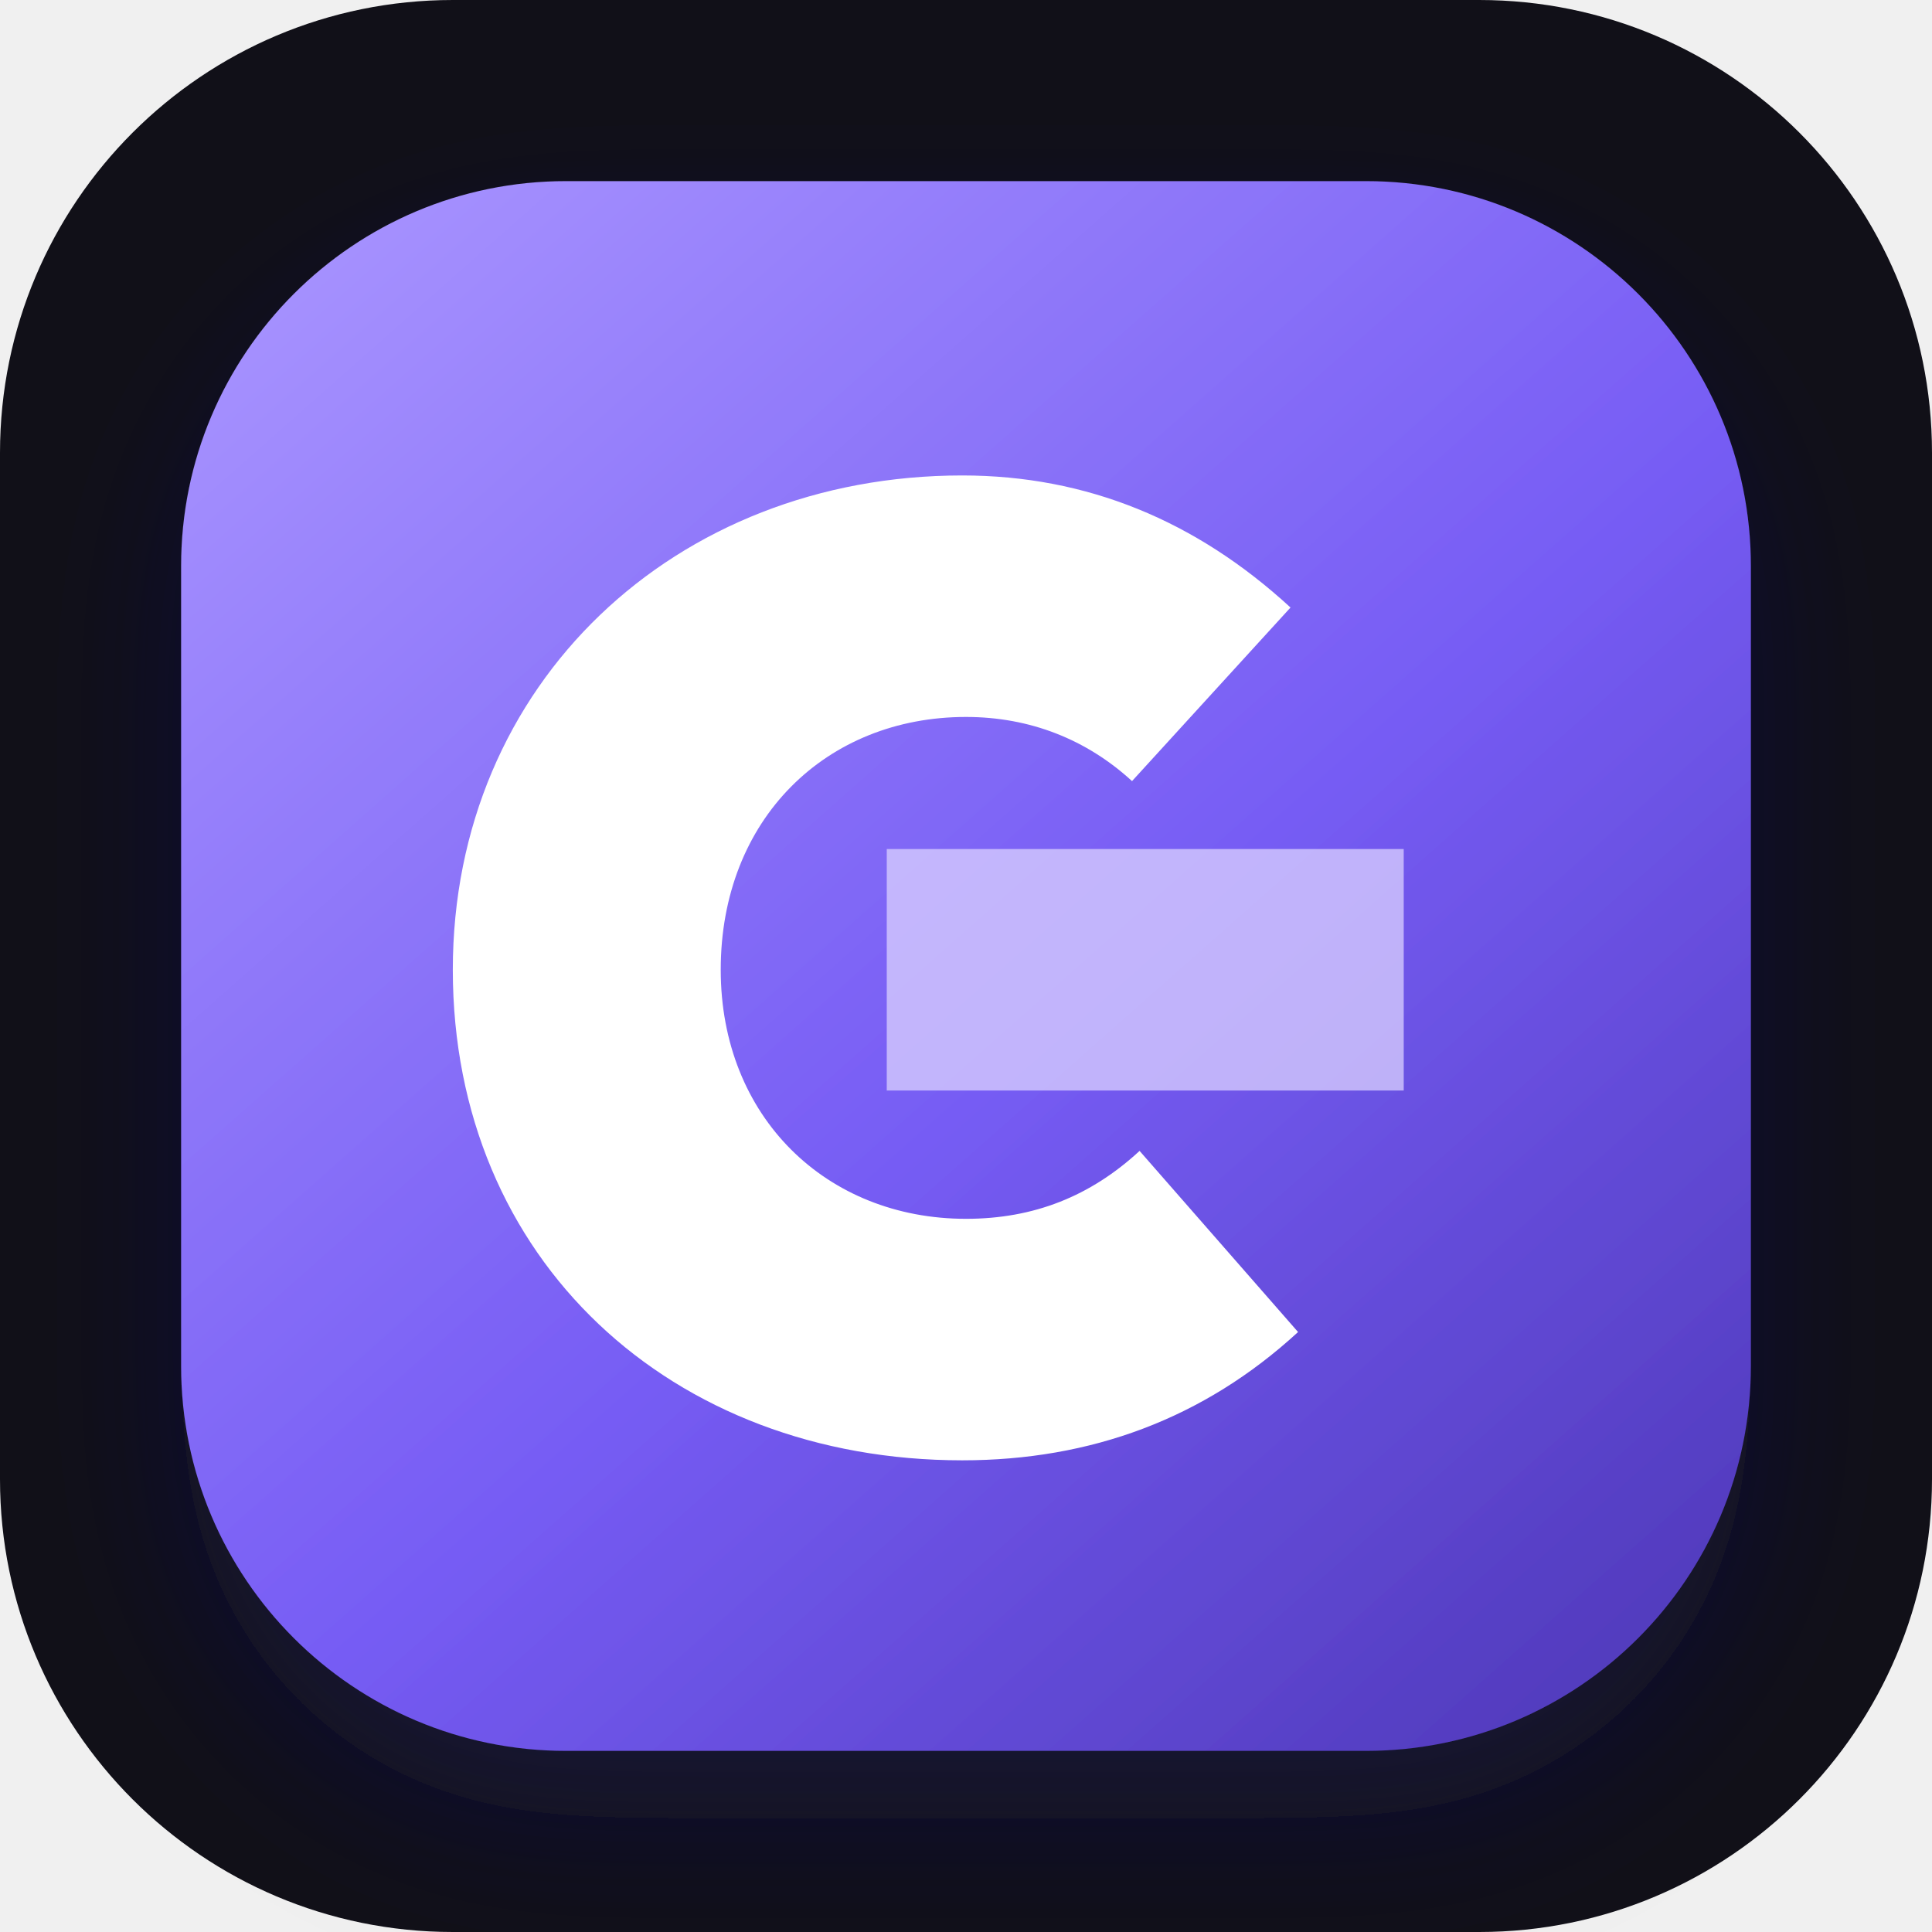
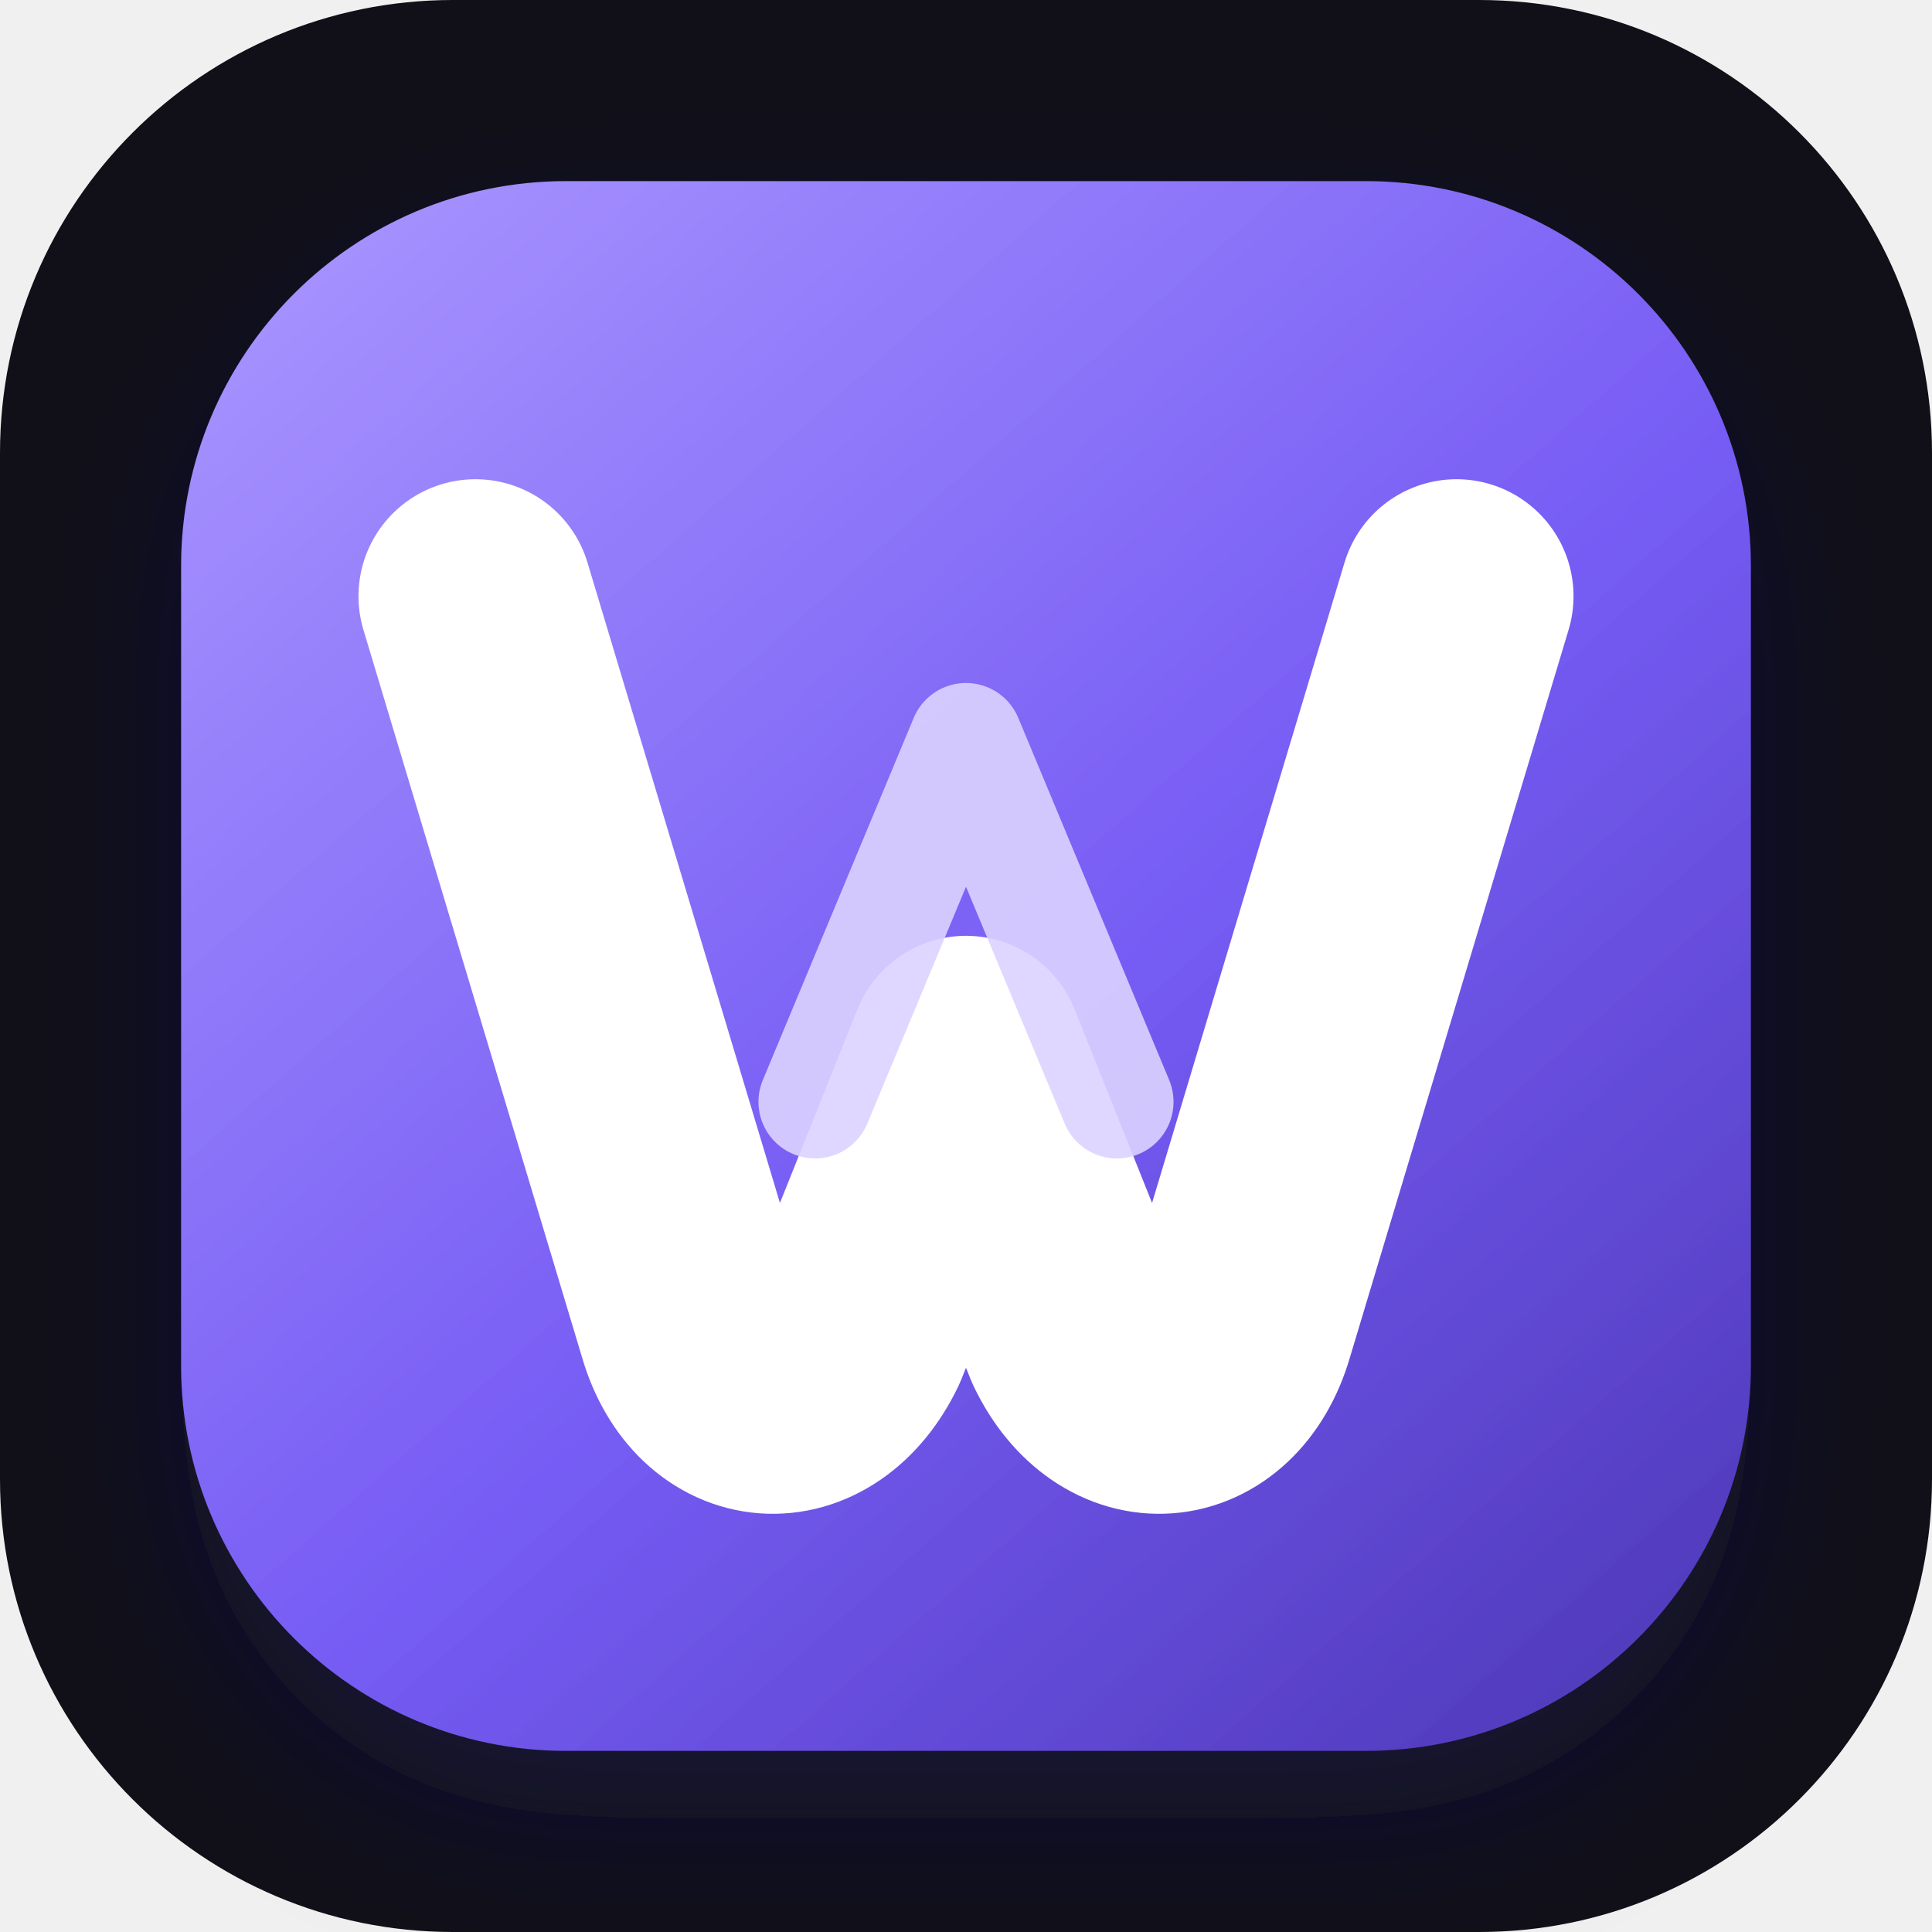
<svg xmlns="http://www.w3.org/2000/svg" viewBox="0 0 512 512">
  <defs>
    <linearGradient id="bg" x1="72" y1="48" x2="440" y2="464" gradientUnits="userSpaceOnUse">
      <stop stop-color="#A995FF" />
      <stop offset="0.55" stop-color="#765CF4" />
      <stop offset="1" stop-color="#4E38B8" />
    </linearGradient>
    <filter id="shadow" x="-20%" y="-20%" width="140%" height="140%">
      <feDropShadow dx="0" dy="18" stdDeviation="20" flood-color="#241569" flood-opacity=".34" />
    </filter>
  </defs>
  <rect width="512" height="512" rx="120" fill="#111018" />
  <rect x="48" y="48" width="416" height="416" rx="102" fill="url(#bg)" filter="url(#shadow)" />
-   <path d="M342 161c-25-23-54-35-87-35-76 0-135 55-135 131 0 77 58 130 135 130 34 0 64-11 89-34l-42-48c-13 12-28 18-46 18-37 0-65-27-65-66 0-40 28-67 65-67 17 0 32 6 44 17l42-46Z" fill="white" />
-   <path d="M235 225h137v64H235z" fill="#DCD3FF" opacity=".74" />
+   <path d="M126 158 184 351c7 24 31 26 42 3l30-75 30 75c11 23 35 21 42-3l58-193" fill="none" stroke="white" stroke-width="62" stroke-linecap="round" stroke-linejoin="round" />
+   <path d="m216 292 40-96 40 96" fill="none" stroke="#DCD3FF" stroke-width="30" stroke-linecap="round" stroke-linejoin="round" opacity=".9" />
</svg>
